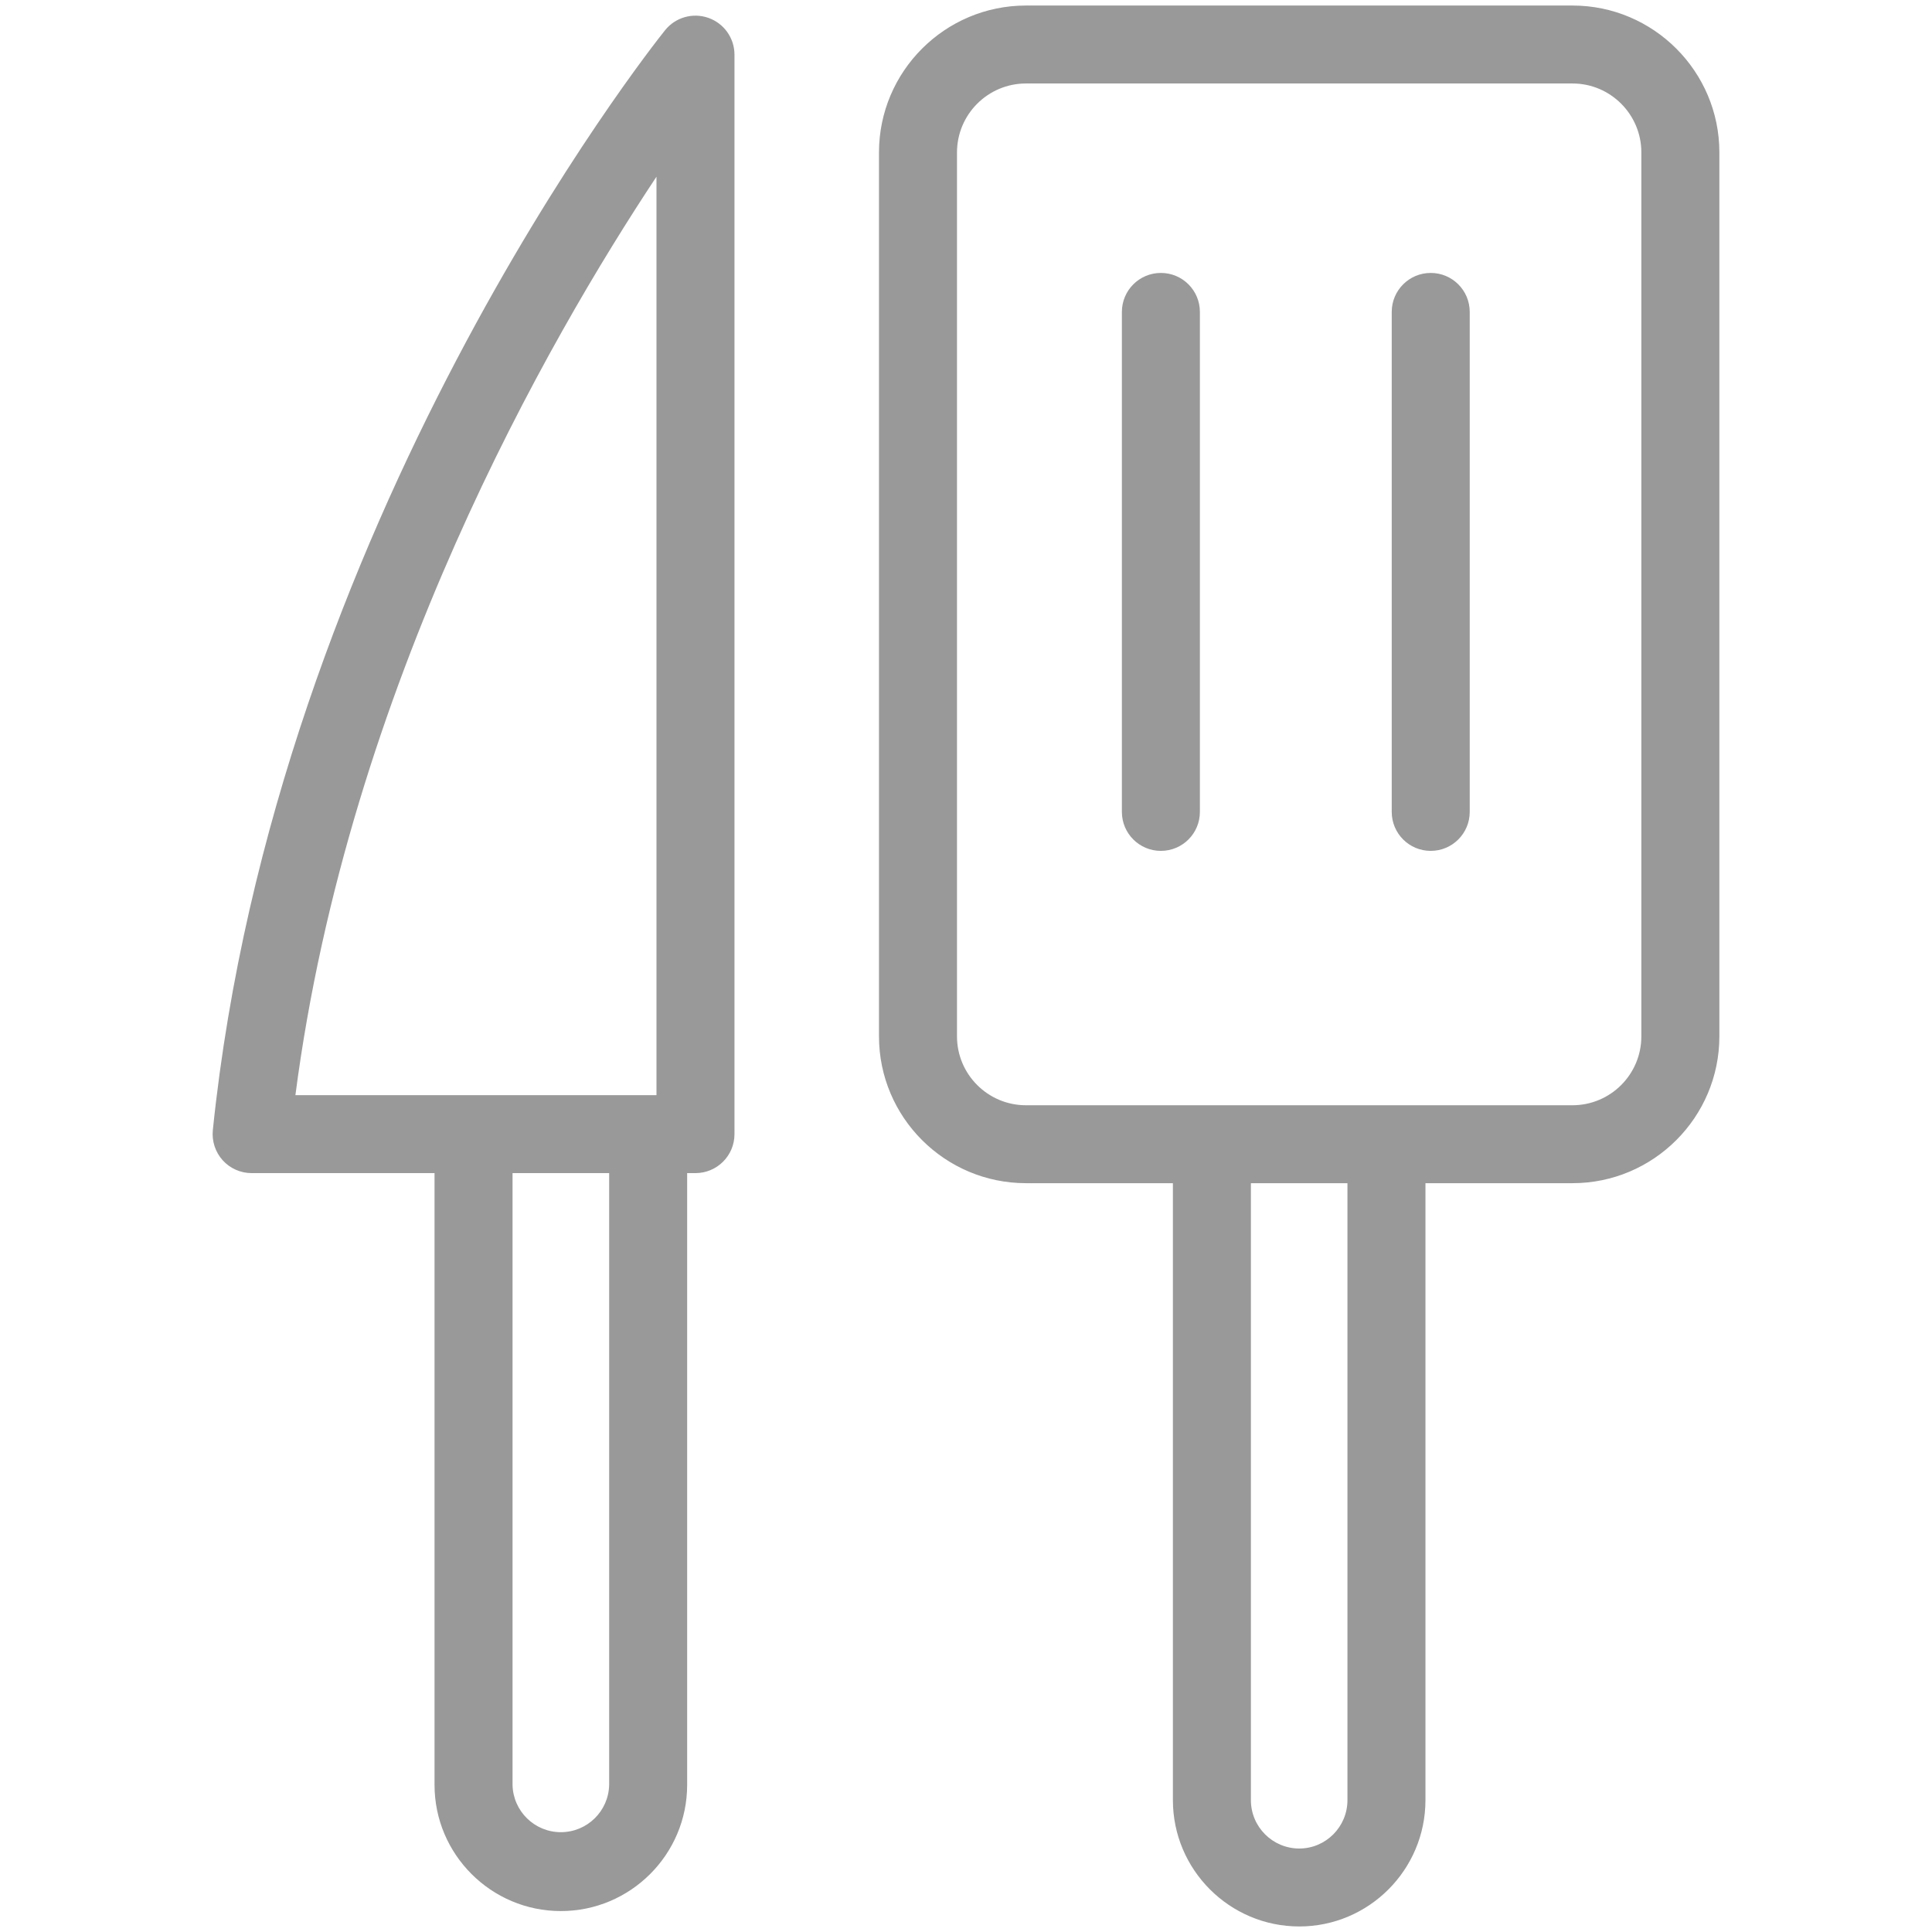
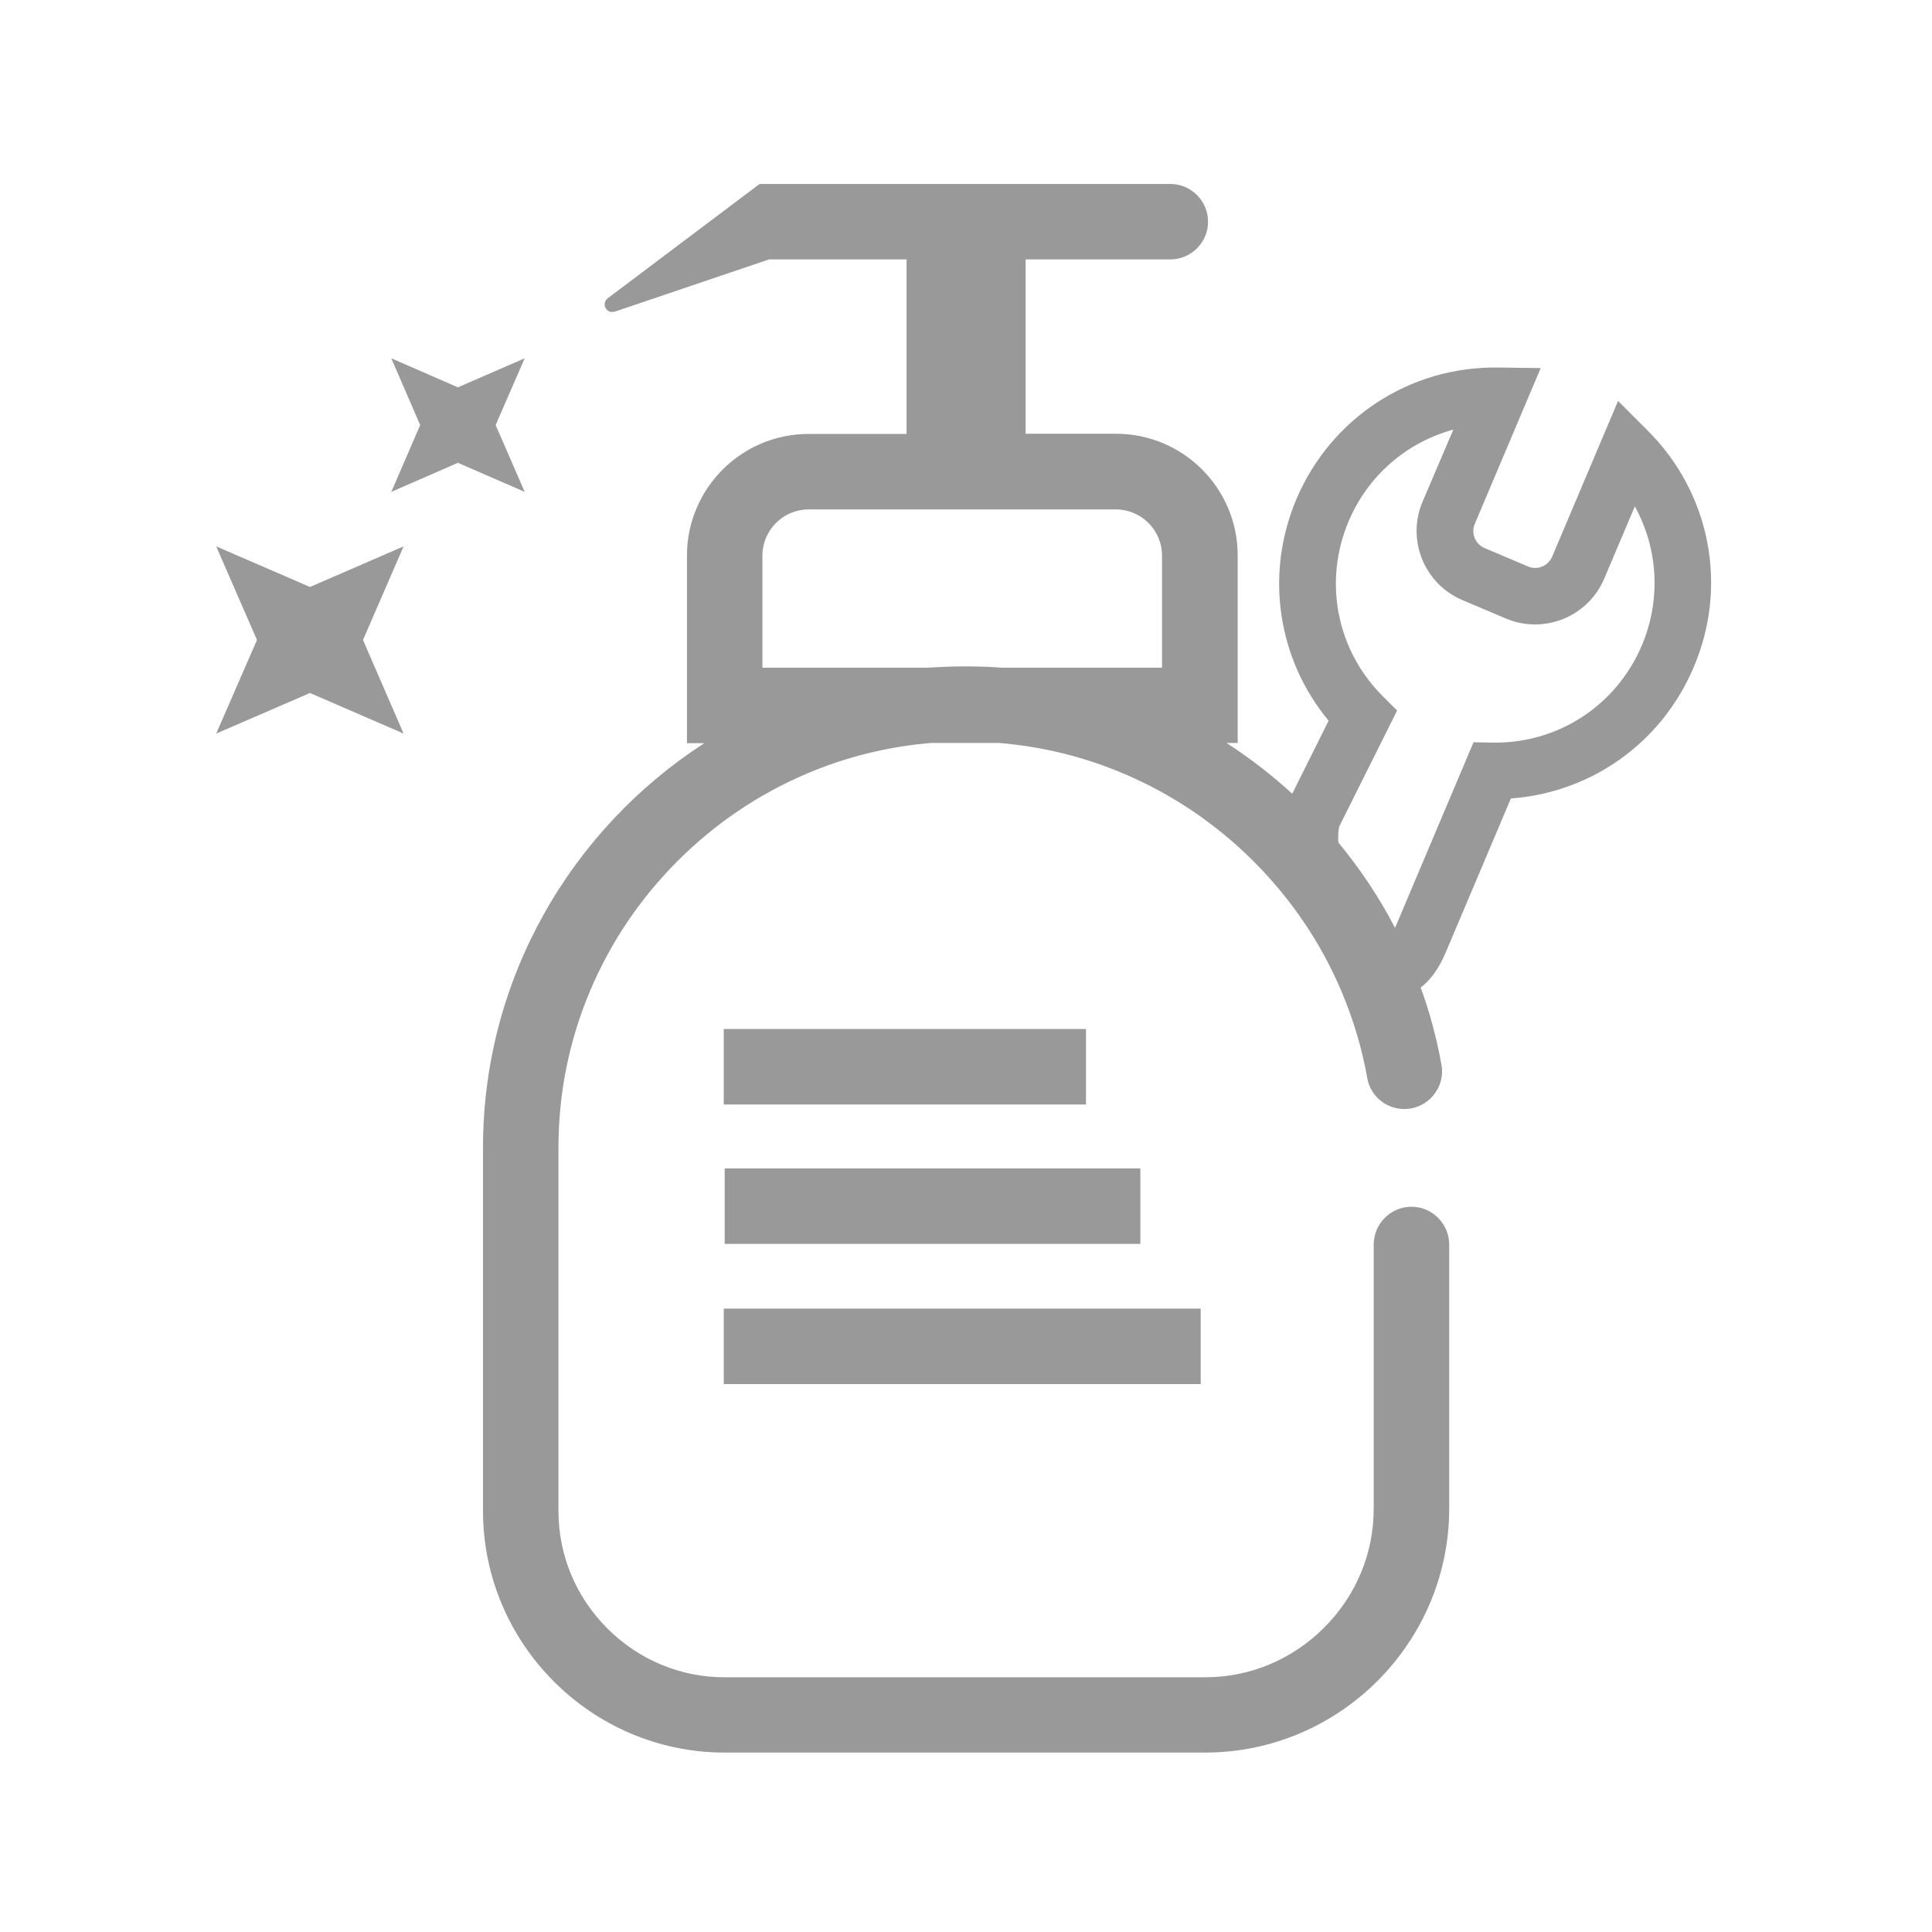
- <svg xmlns="http://www.w3.org/2000/svg" t="1492074095033" class="icon" style="" viewBox="0 0 1024 1024" version="1.1" p-id="19677" width="20" height="20">
+ <svg xmlns="http://www.w3.org/2000/svg" t="1492074432289" class="icon" style="" viewBox="0 0 1024 1024" version="1.1" p-id="24271" width="20" height="20">
  <defs>
    <style type="text/css" />
  </defs>
-   <path d="M368.617 621.777H133.353a20.695 20.695 0 0 1-15.331-6.813 20.765 20.765 0 0 1-5.219-15.971C146.019 277.178 344.064 26.548 352.477 16.047a20.655 20.655 0 0 1 22.964-6.58 20.666 20.666 0 0 1 13.847 19.491v572.16c0 11.409-9.251 20.655-20.672 20.655z m-212.044-41.309h191.372V93.649C290.909 179.642 184.727 363.939 156.573 580.468z m140.689 432.436c-36.905 0-66.95-29.999-66.95-66.868v-344.913a20.655 20.655 0 0 1 20.672-20.655 20.655 20.655 0 0 1 20.672 20.655V946.036a25.612 25.612 0 0 0 51.212 0v-344.913a20.655 20.655 0 0 1 20.672-20.655 20.655 20.655 0 0 1 20.666 20.655V946.036c0 36.87-30.039 66.868-66.944 66.868z m536.192-385.792H543.785c-42.956 0-77.905-34.909-77.905-77.824V80.791c0-42.927 34.95-77.859 77.905-77.859h289.67c42.921 0 77.847 34.932 77.847 77.859v468.497c0 42.909-34.927 77.824-77.847 77.824zM543.785 44.247a36.591 36.591 0 0 0-36.561 36.538V549.295c0 20.131 16.39 36.515 36.561 36.515h289.67a36.538 36.538 0 0 0 36.497-36.515V80.791c0-20.143-16.355-36.544-36.497-36.544H543.785z m144.849 976.815c-36.928 0-66.973-30.039-66.973-66.956v-344.919c0-11.404 9.251-20.655 20.672-20.655a20.666 20.666 0 0 1 20.666 20.655v344.919a25.664 25.664 0 0 0 25.635 25.647c14.097 0 25.542-11.514 25.542-25.647v-344.919c0-11.404 9.251-20.655 20.672-20.655a20.66 20.66 0 0 1 20.672 20.655v344.919c0 36.916-30.01 66.961-66.886 66.961zM615.296 450.985a20.655 20.655 0 0 1-20.672-20.655V165.318a20.655 20.655 0 0 1 20.672-20.655 20.655 20.655 0 0 1 20.672 20.655v265.007a20.655 20.655 0 0 1-20.672 20.655z m143.017 0a20.655 20.655 0 0 1-20.666-20.655V165.318a20.655 20.655 0 0 1 20.666-20.655 20.655 20.655 0 0 1 20.672 20.655v265.007a20.655 20.655 0 0 1-20.672 20.655z" fill="#999999" p-id="19678" />
+   <path d="M262.7 225.3l15.4-35.4-35.4 15.4-35.3-15.4 15.3 35.4-15.3 35.4 35.3-15.4 35.4 15.4zM164.3 311.1l-49.7-21.5 21.6 49.6-21.6 49.6 49.7-21.5 49.6 21.5-21.5-49.6 21.5-49.6zM383.6 545.4h192v40h-192zM384.1 619.3h220.3v40H384.1zM383.6 693.6h252.8v40H383.6z" p-id="24272" fill="#999999" />
+   <path d="M873.3 228.2l-15.7-15.7-34.9 82.5c-2.1 5-7.9 7.4-12.9 5.2l-22.9-9.7c-5-2.1-7.4-7.9-5.2-12.9l34.9-82.5-22.3-0.3c-46.9-0.8-88.9 26.7-107.2 69.8-16.8 39.8-10 84.7 17.1 117.4l-19.3 38.7c-10.8-9.9-22.4-18.9-34.8-26.9h5.9v-99.4c0-35.6-28.9-64.5-64.5-64.5h-47.9v-92.4h76.7c11 0 20-9 20-20s-9-20-20-20H402.6l-80.5 60.6c-1.7 1.3-2.1 3.6-1 5.4 1 1.6 2.9 2.2 4.7 1.7l81.8-27.7h72.9V230h-51.9c-35.6 0-64.5 28.9-64.5 64.5v99.4h9.2C302.9 439.4 256 518.6 256 608.2v192.6c0 70.5 57.6 128.1 128.1 128.1h254.7c71.1 0 129.3-58.2 129.3-129.3v-140c0-11-9-20-20-20s-20 9-20 20v140c0 23.7-9.3 46.1-26.3 63.1-16.9 16.9-39.3 26.3-63.1 26.3H384.1c-23.4 0-45.5-9.2-62.2-25.9-16.7-16.7-25.9-38.8-25.9-62.2V608.2c0-28.9 5.7-56.9 16.9-83.4 10.9-25.6 26.4-48.6 46.3-68.5s42.9-35.4 68.5-46.3c21-8.9 43-14.3 65.6-16.2h36.4c22.7 1.9 44.9 7.3 66 16.3 25.7 10.9 48.9 26.6 68.8 46.5s35.6 43.1 46.5 68.8c6.3 14.9 10.9 30.3 13.7 46.1 1.7 9.5 10 16.3 19.6 16.3 12.4 0 21.9-11.2 19.7-23.4-2.5-14.1-6.2-27.8-11-41 4.8-3.6 9.3-9.4 13.1-18.2l34.7-82c42.7-3.1 80-29.6 96.9-69.6 18.4-43 8.8-92.3-24.4-125.4zM404.1 353.9v-59.4c0-13.5 11-24.5 24.5-24.5h162.8c13.5 0 24.5 11 24.5 24.5v59.4h-84.7c-6.4-0.5-12.9-0.7-19.4-0.7h-0.7c-6.6 0-13.1 0.3-19.5 0.7h-87.5z m466.1-11.8c-13.3 31.4-43.7 51.6-77.8 51.5h-1.3l-10.1-0.2-41.6 98.4c-8.4-16.2-18.5-31.3-30-45.2-0.4-4.3 0.1-7.4 0.5-8.7l30.6-61.3-7.6-7.6c-24.5-24.4-31.6-60.8-18.1-92.7 10.3-24.4 30.9-41.9 55.5-48.6L754 265.9c-8.6 20.2 0.9 43.7 21.2 52.2l22.9 9.7c20.2 8.6 43.7-0.9 52.2-21.2l16.2-38.2c12.3 22.3 14 49.3 3.7 73.7z" p-id="24273" fill="#999999" />
</svg>
